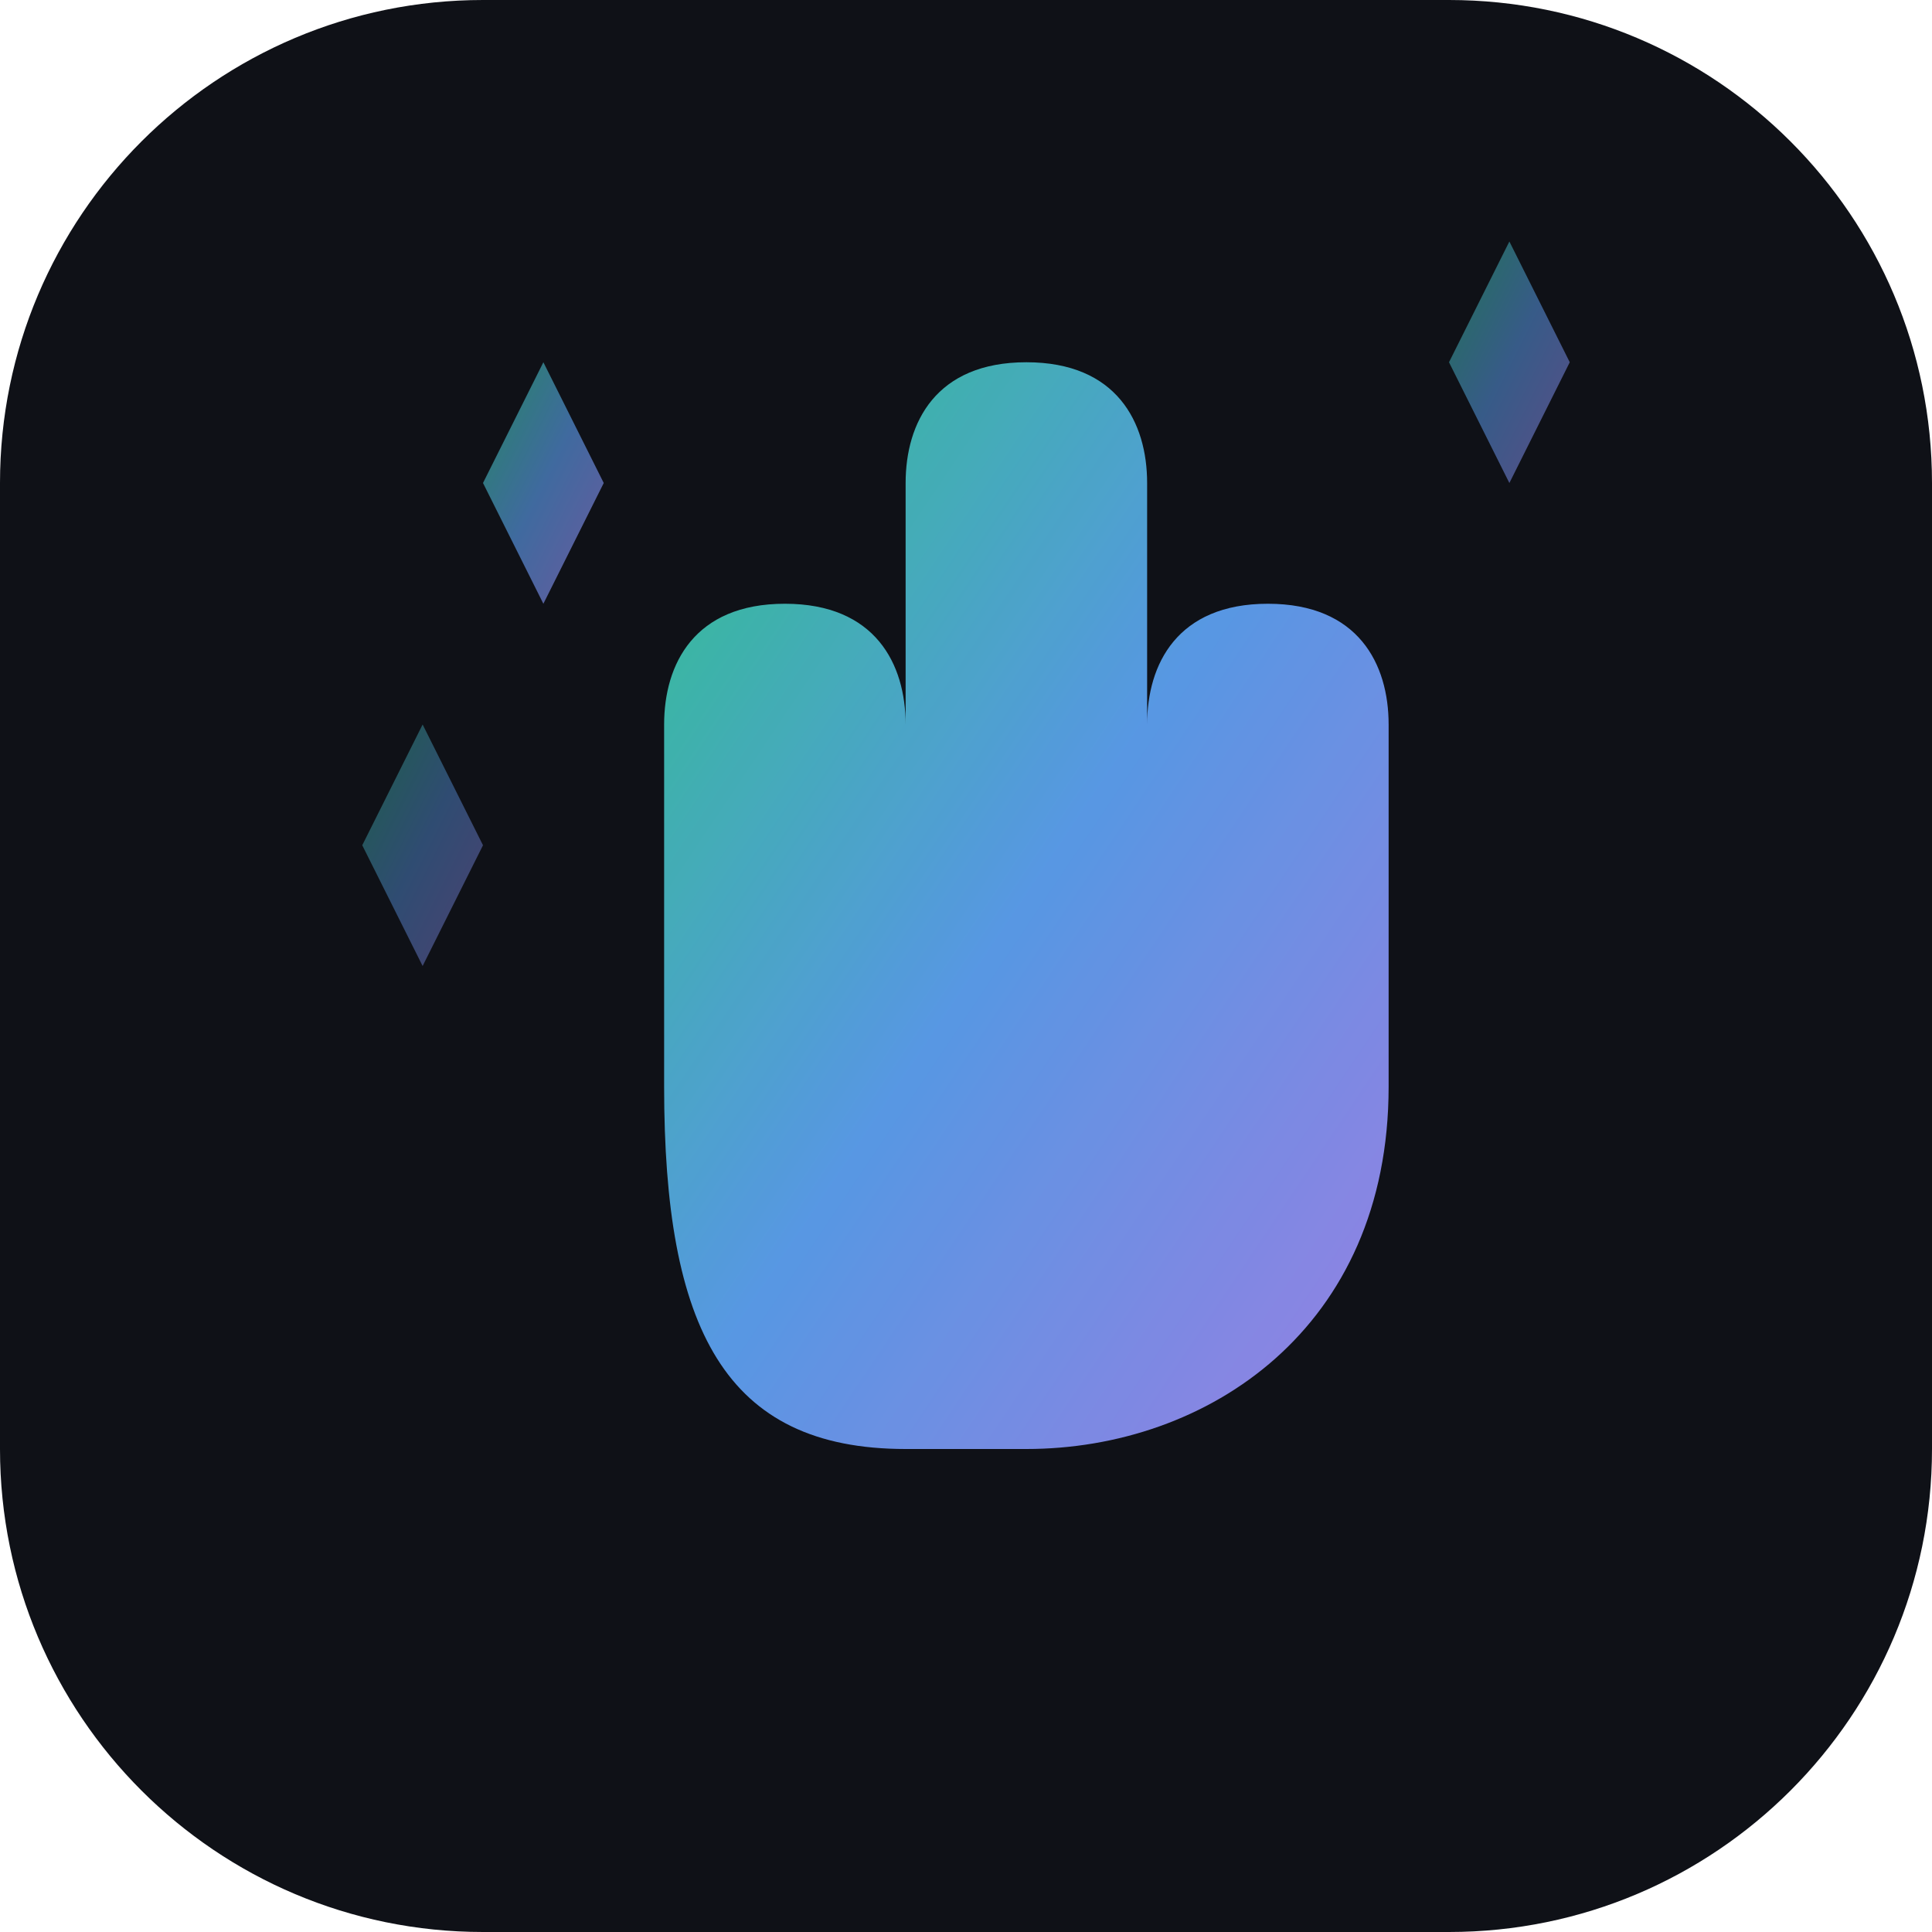
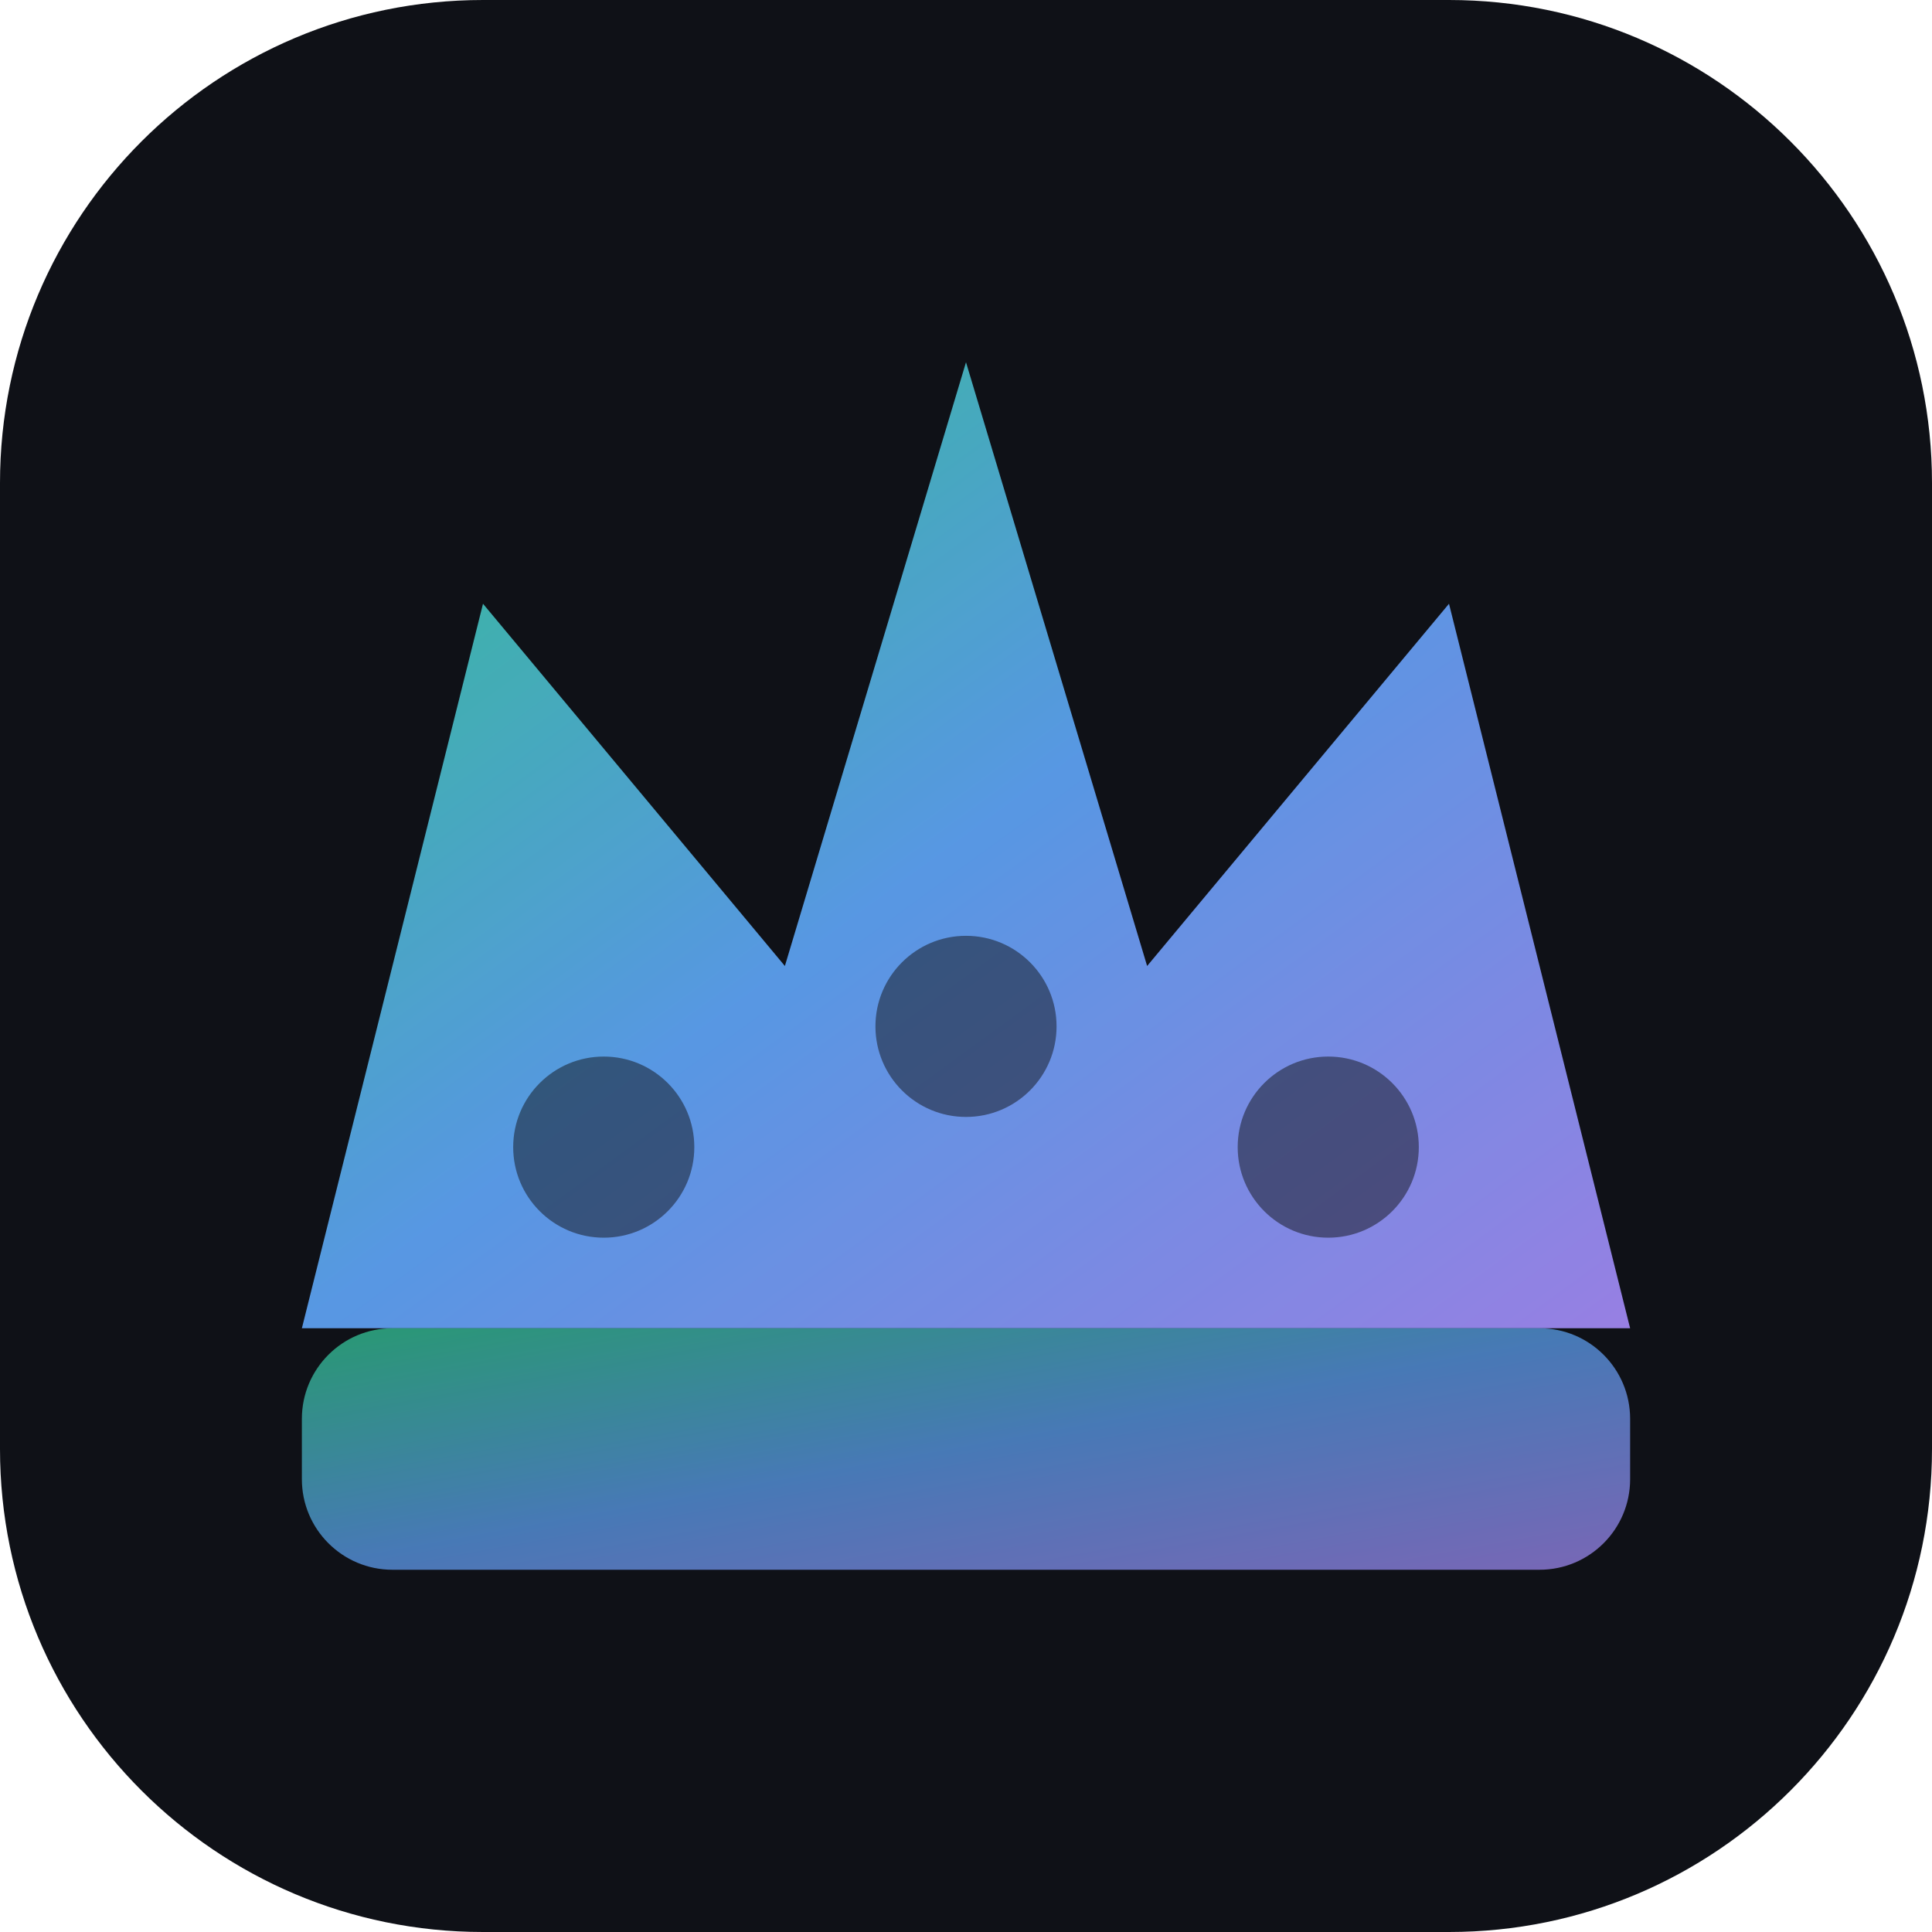
<svg xmlns="http://www.w3.org/2000/svg" viewBox="0 0 32 32" fill="none">
  <defs>
    <linearGradient id="g" x1="0%" y1="0%" x2="100%" y2="100%">
      <stop offset="0%" stop-color="#34d399" />
      <stop offset="50%" stop-color="#60a5fa" />
      <stop offset="100%" stop-color="#a78bfa" />
    </linearGradient>
  </defs>
  <rect width="32" height="32" rx="8" fill="#0f1117" />
-   <path d="M14 24V18M18 24V18M11 18V12C11 11 11.5 10 13 10C14.5 10 15 11 15 12V8C15 7 15.5 6 17 6C18.5 6 19 7 19 8V12C19 11 19.5 10 21 10C22.5 10 23 11 23 12V18C23 22 20 24 17 24H15C12 24 11 22 11 18Z" fill="url(#g)" opacity="0.9" />
-   <path d="M8 8L9 6L10 8L9 10Z" fill="url(#g)" opacity="0.6" />
-   <path d="M24 6L25 4L26 6L25 8Z" fill="url(#g)" opacity="0.5" />
-   <path d="M6 14L7 12L8 14L7 16Z" fill="url(#g)" opacity="0.4" />
+   <path d="M5 22L8 10L13 16L16 6L19 16L24 10L27 22H5Z" fill="url(#g)" opacity="0.9" />
+   <rect x="5" y="22" width="22" height="4" rx="1.5" fill="url(#g)" opacity="0.7" />
+   <circle cx="10" cy="19" r="1.5" fill="#0f1117" opacity="0.5" />
+   <circle cx="16" cy="17" r="1.5" fill="#0f1117" opacity="0.5" />
+   <circle cx="22" cy="19" r="1.5" fill="#0f1117" opacity="0.5" />
</svg>
